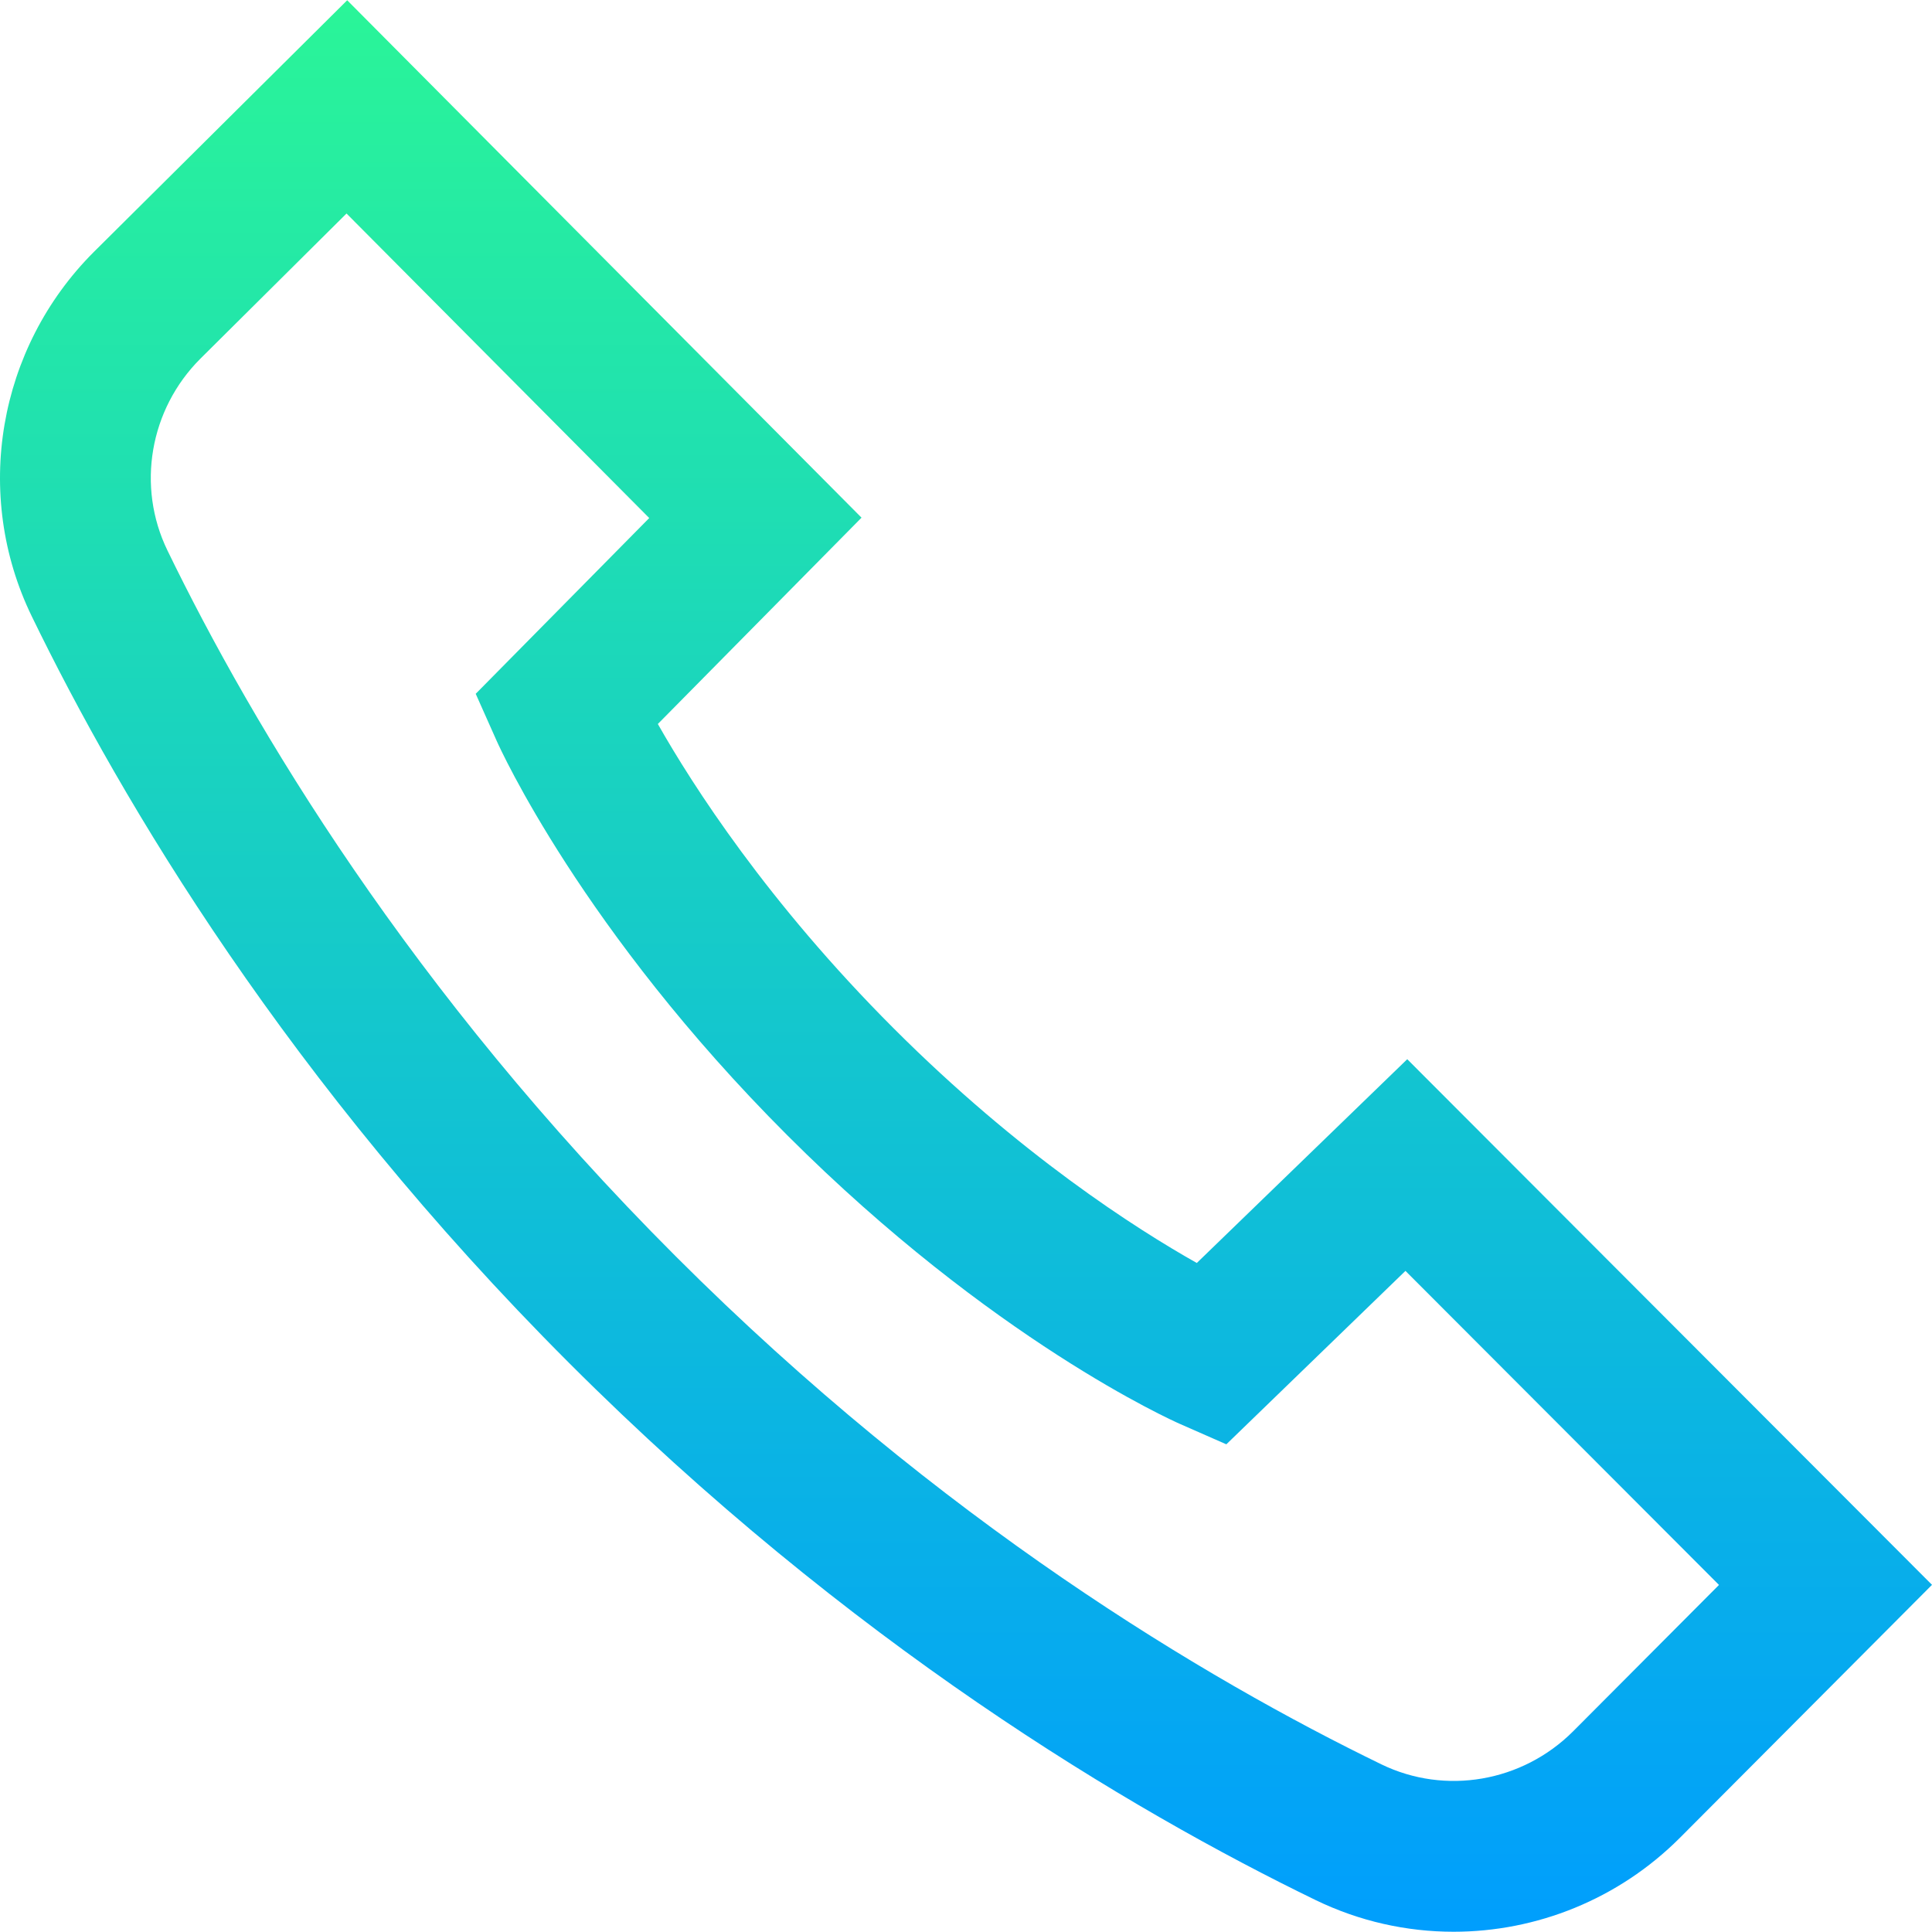
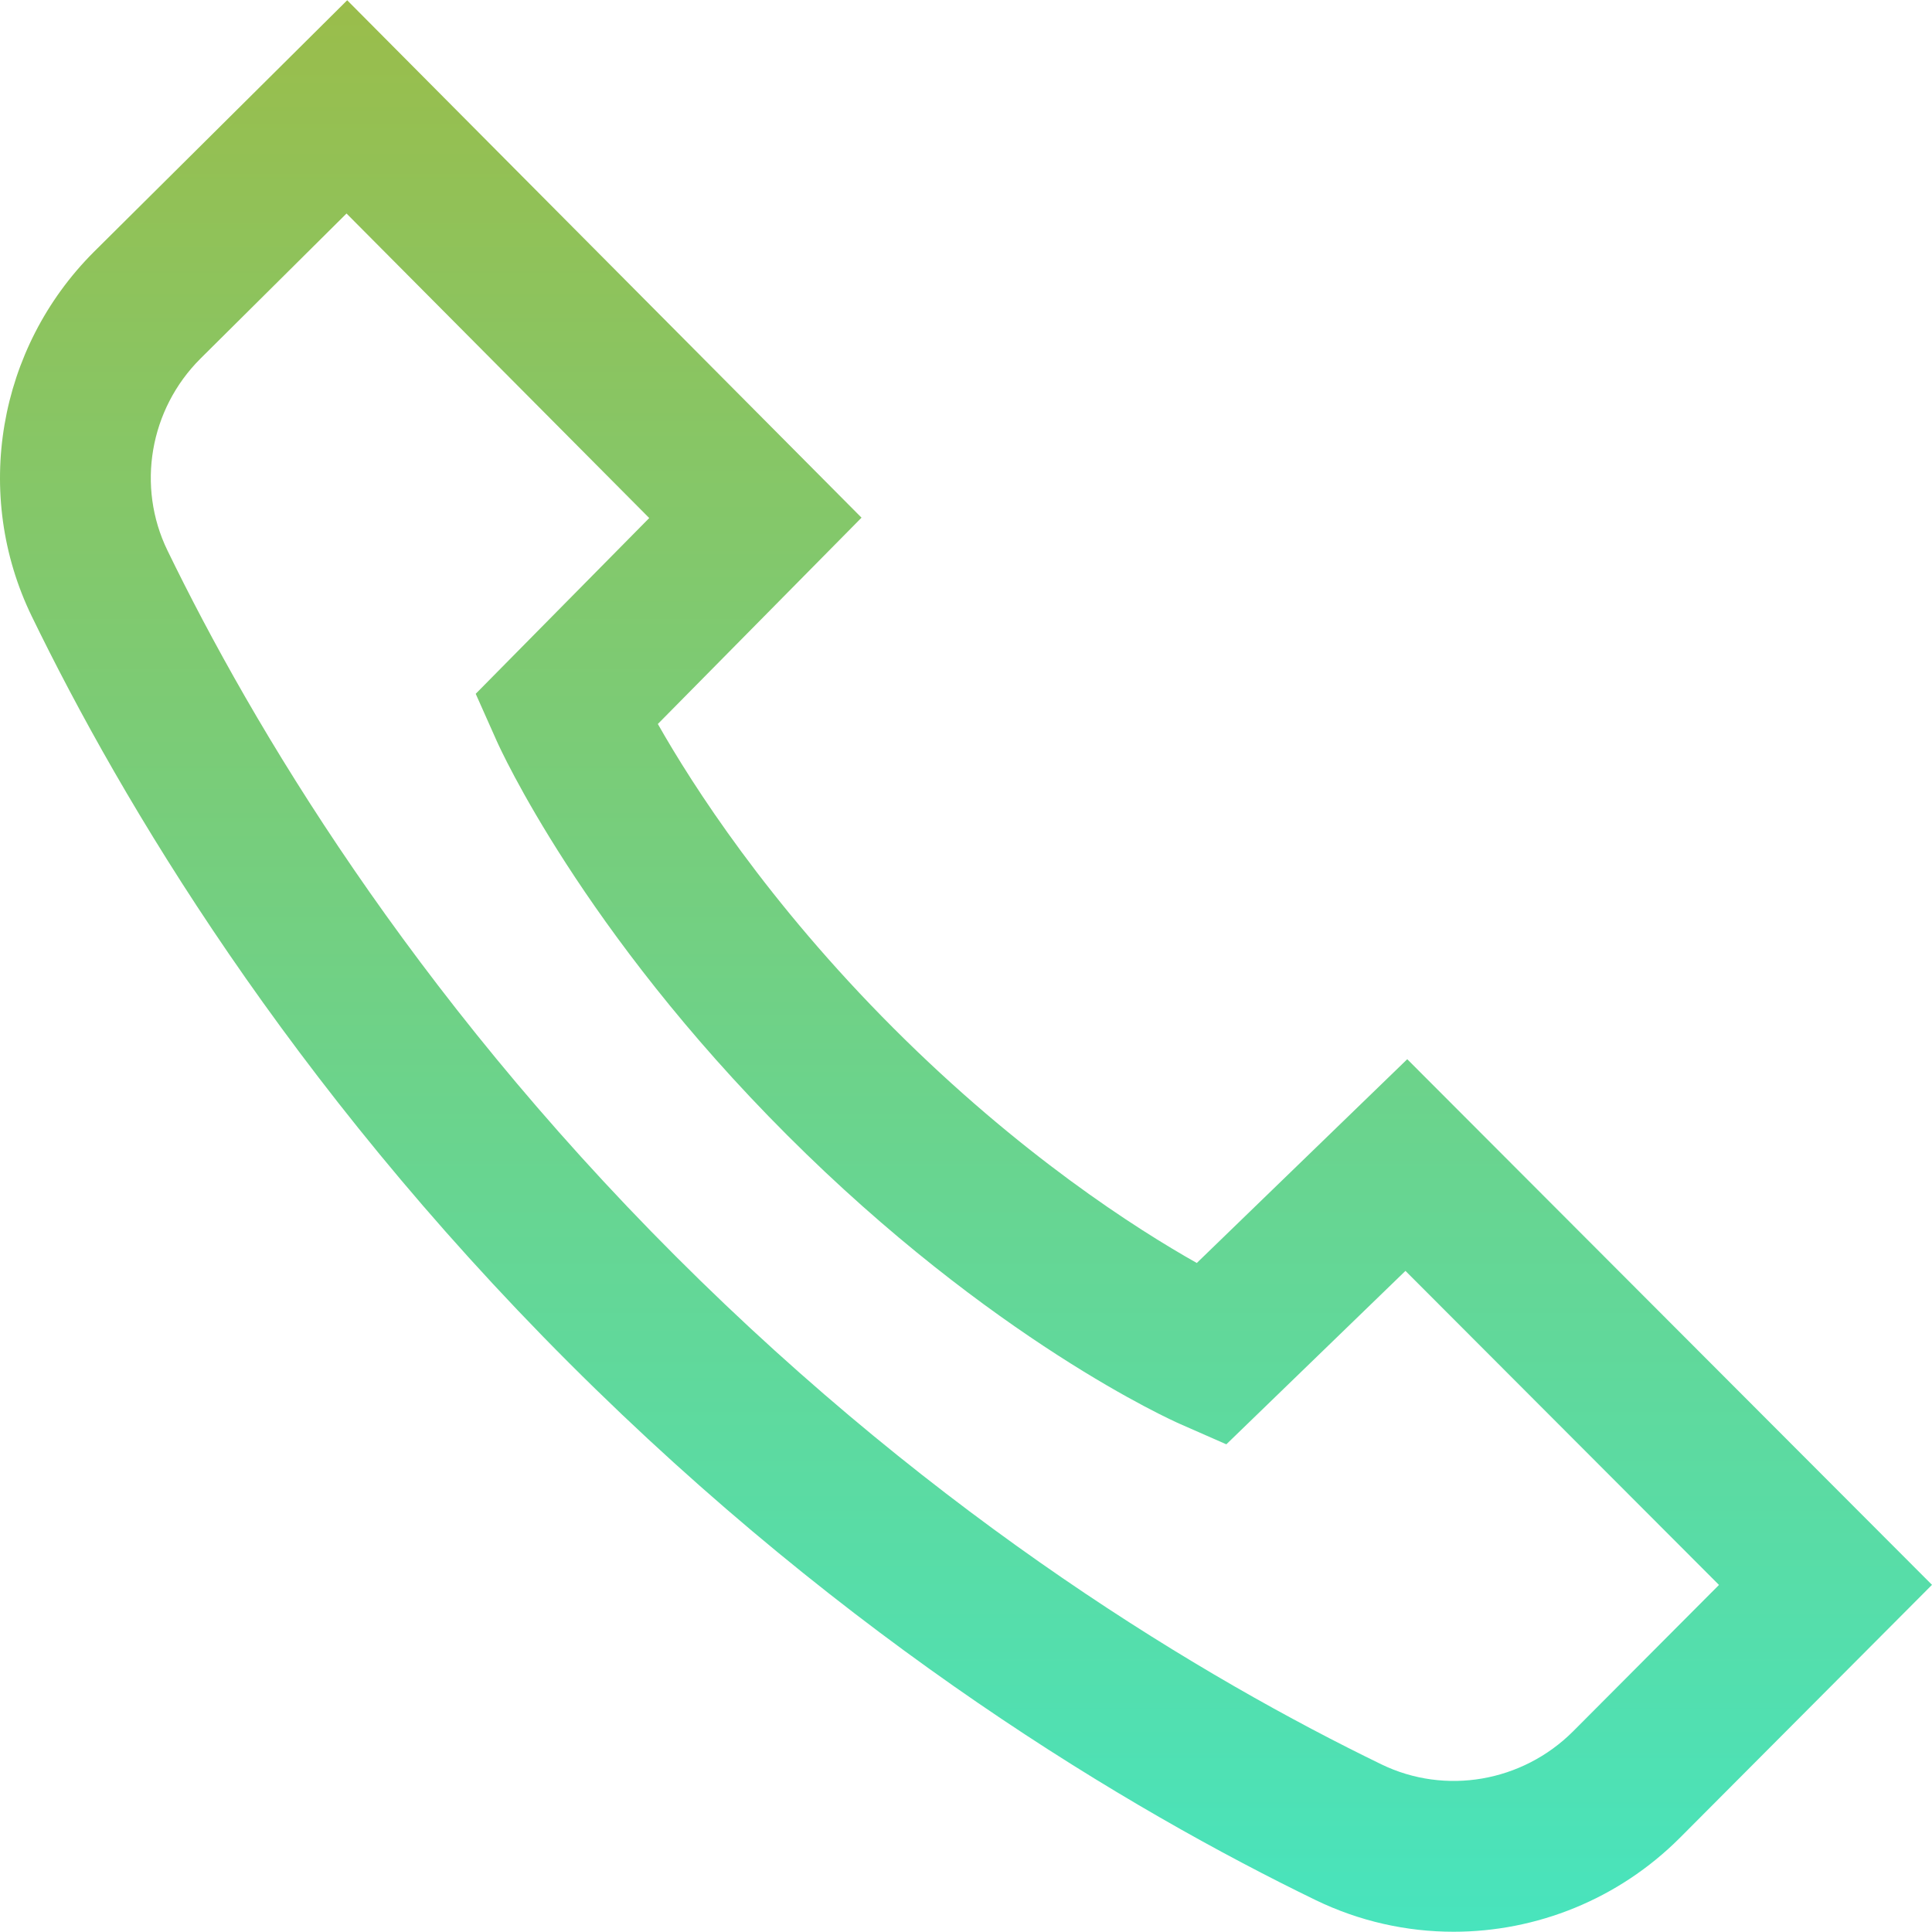
<svg xmlns="http://www.w3.org/2000/svg" version="1.1" id="Capa_1" x="0px" y="0px" viewBox="0 0 512 512" style="enable-background:new 0 0 512 512;" xml:space="preserve">
  <linearGradient id="SVGID_1_" gradientUnits="userSpaceOnUse" x1="256.244" y1="513.822" x2="256.244" y2="1.547" gradientTransform="matrix(0.9992 0 0 -0.9992 -0.0391 513.4789)">
-     <stop offset="0" style="stop-color:#2AF598" />
-     <stop offset="1" style="stop-color:#009EFD" />
+     <stop offset="0" style="stop-color:#9ABD4B" />
+     <stop offset="1" style="stop-color:#48E4BD" />
  </linearGradient>
  <path style="fill:url(#SVGID_1_);" d="M385.22,511.933c-12.434,0-24.949-2.751-36.609-8.414  c-49.209-23.902-123.478-68.002-197.837-142.36C76.414,286.798,32.314,212.53,8.414,163.321  c-15.662-32.248-9.054-71.047,16.445-96.546L92.011,0.067l136.304,137.121l-53.979,54.676c9.194,16.219,29.054,47.218,62.524,80.688  c33.464,33.465,64.239,53.102,80.305,62.151l55.77-54.001L512,419.999l-66.843,67.074  C428.878,503.353,407.176,511.933,385.22,511.933z M431.028,472.942h0.01H431.028z M91.833,56.581L53.074,95.083  c-13.415,13.415-16.933,33.84-8.708,50.775c22.561,46.451,64.238,116.606,134.671,187.039  c70.43,70.431,140.586,112.108,187.039,134.67c16.926,8.221,37.341,4.709,50.805-8.739l38.669-38.804l-83.09-83.227l-47.467,45.962  l-12.295-5.404c-2.008-0.882-49.799-22.238-104.101-76.54c-54.267-54.266-76.075-102.463-76.978-104.489l-5.55-12.462l45.984-46.579  L91.833,56.581z" />
  <g>
</g>
  <g>
</g>
  <g>
</g>
  <g>
</g>
  <g>
</g>
  <g>
</g>
  <g>
</g>
  <g>
</g>
  <g>
</g>
  <g>
</g>
  <g>
</g>
  <g>
</g>
  <g>
</g>
  <g>
</g>
  <g>
</g>
</svg>
